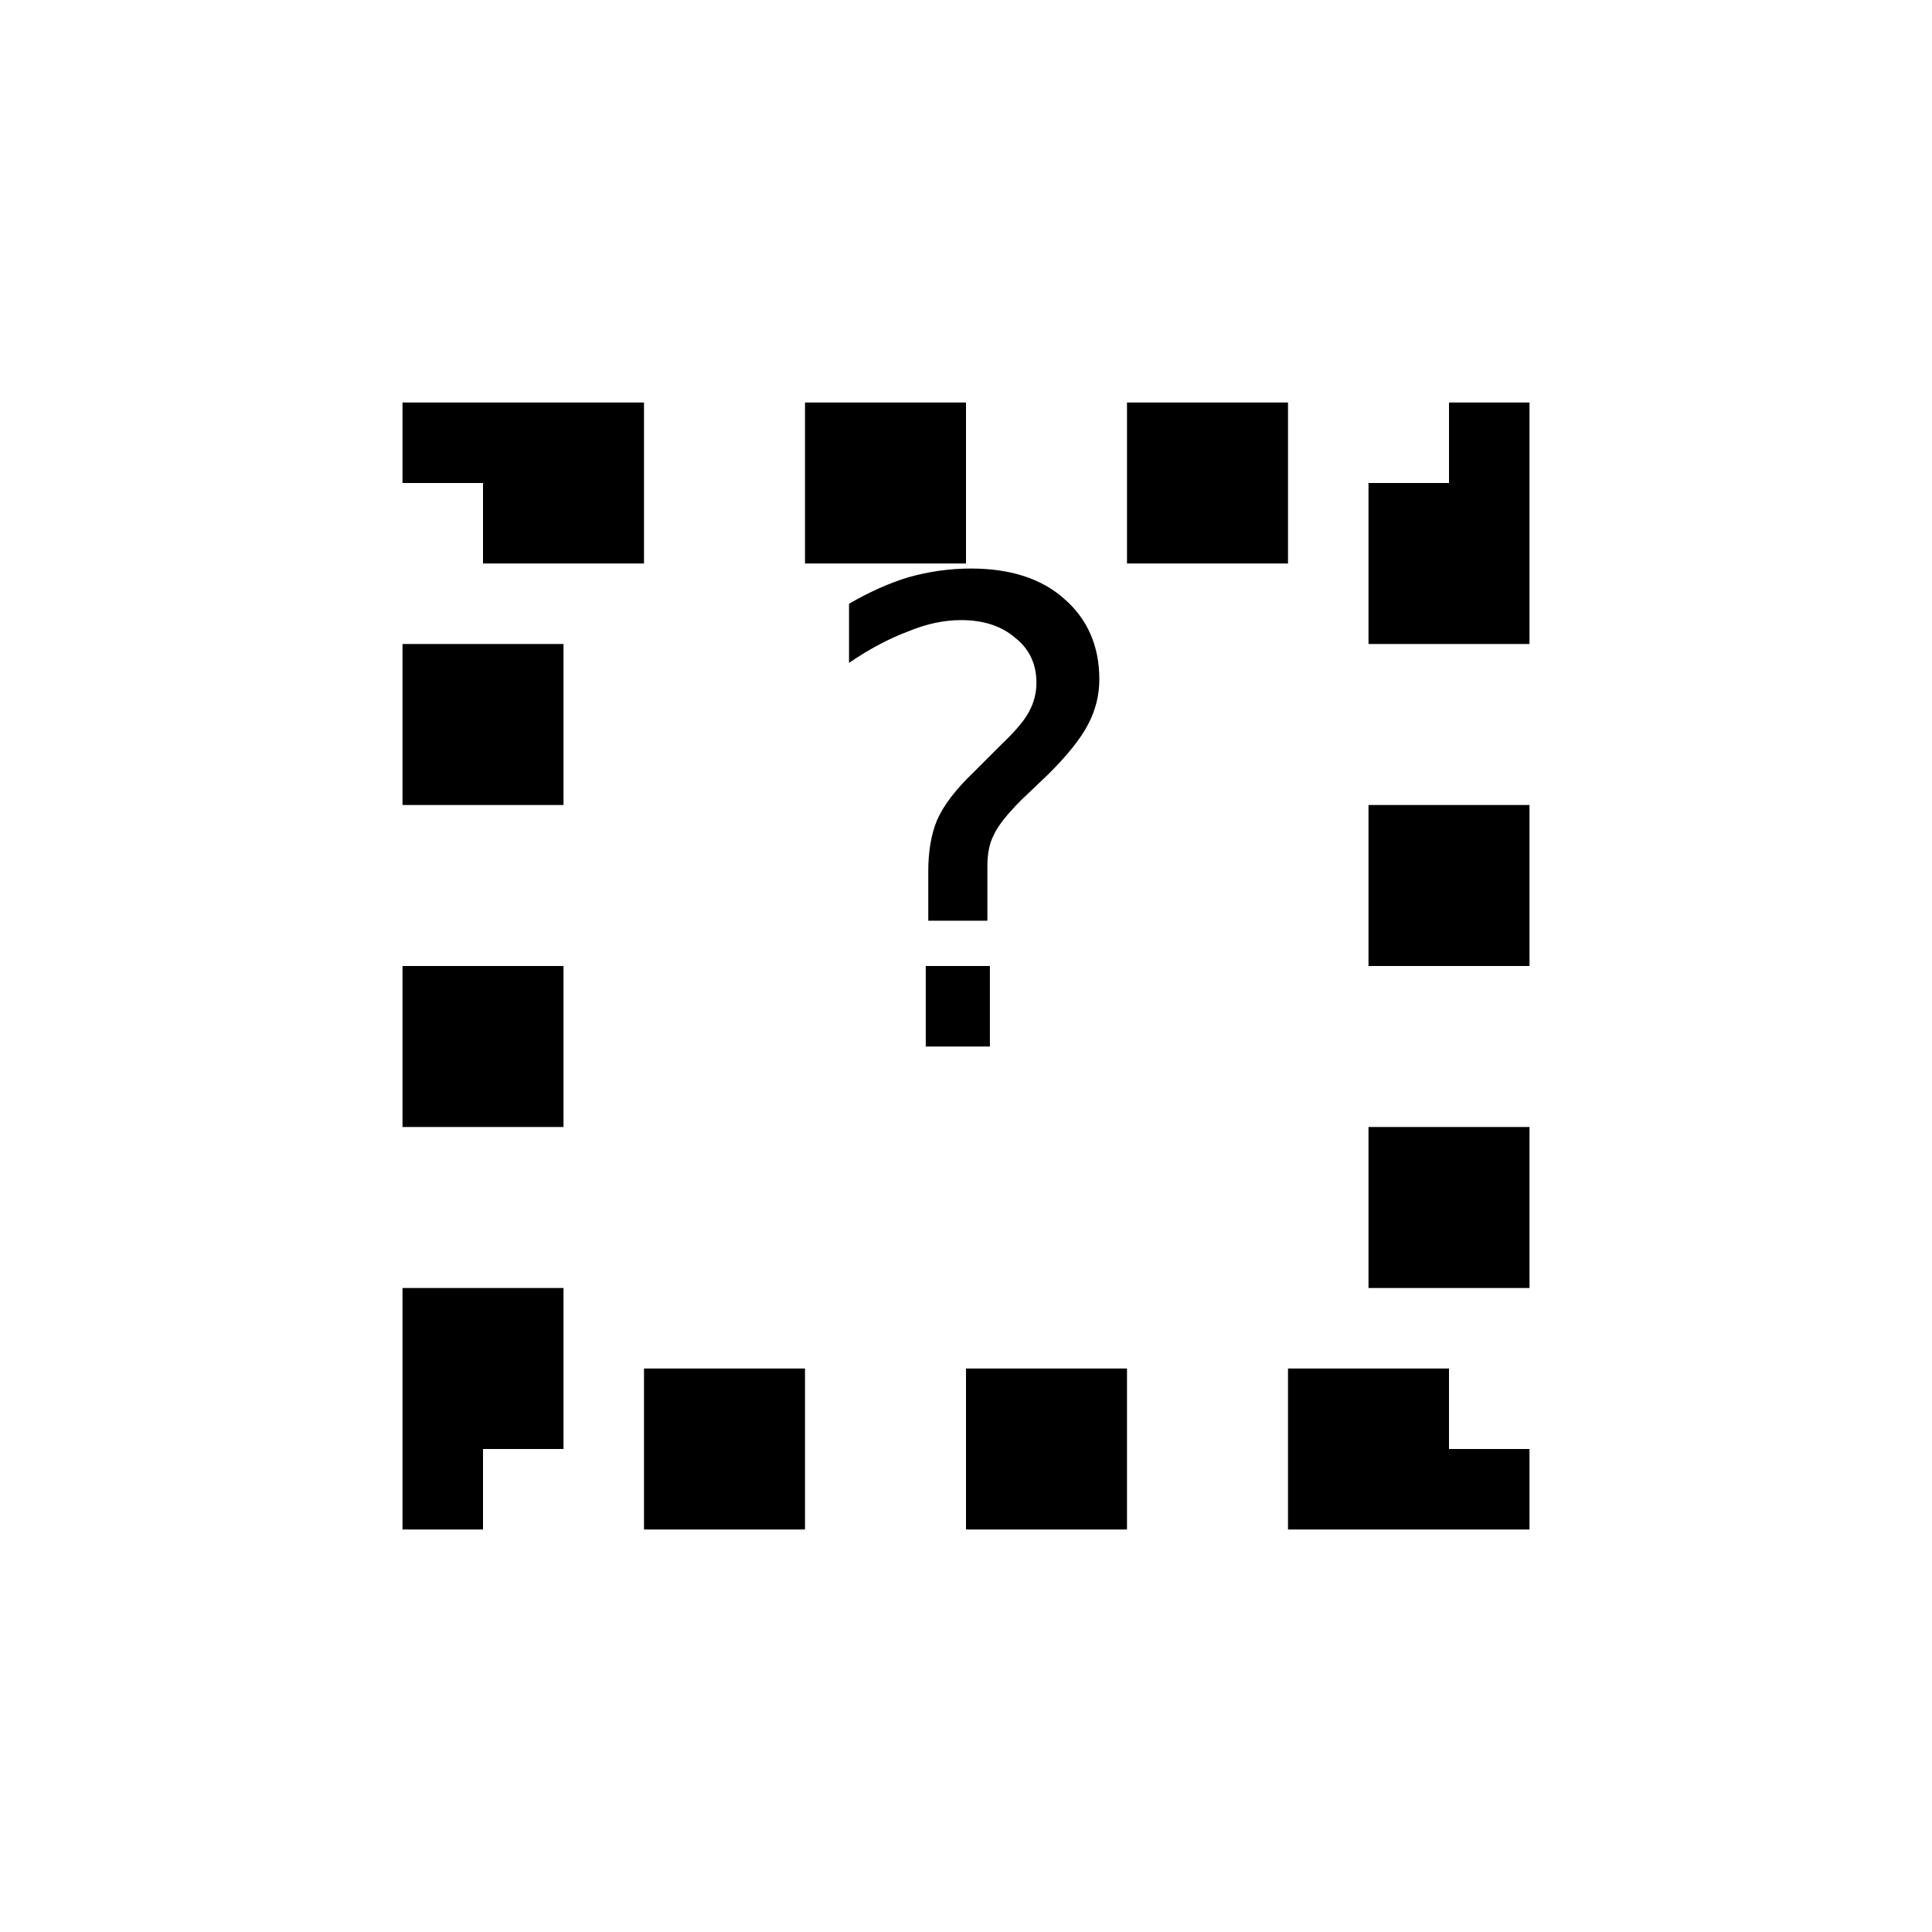
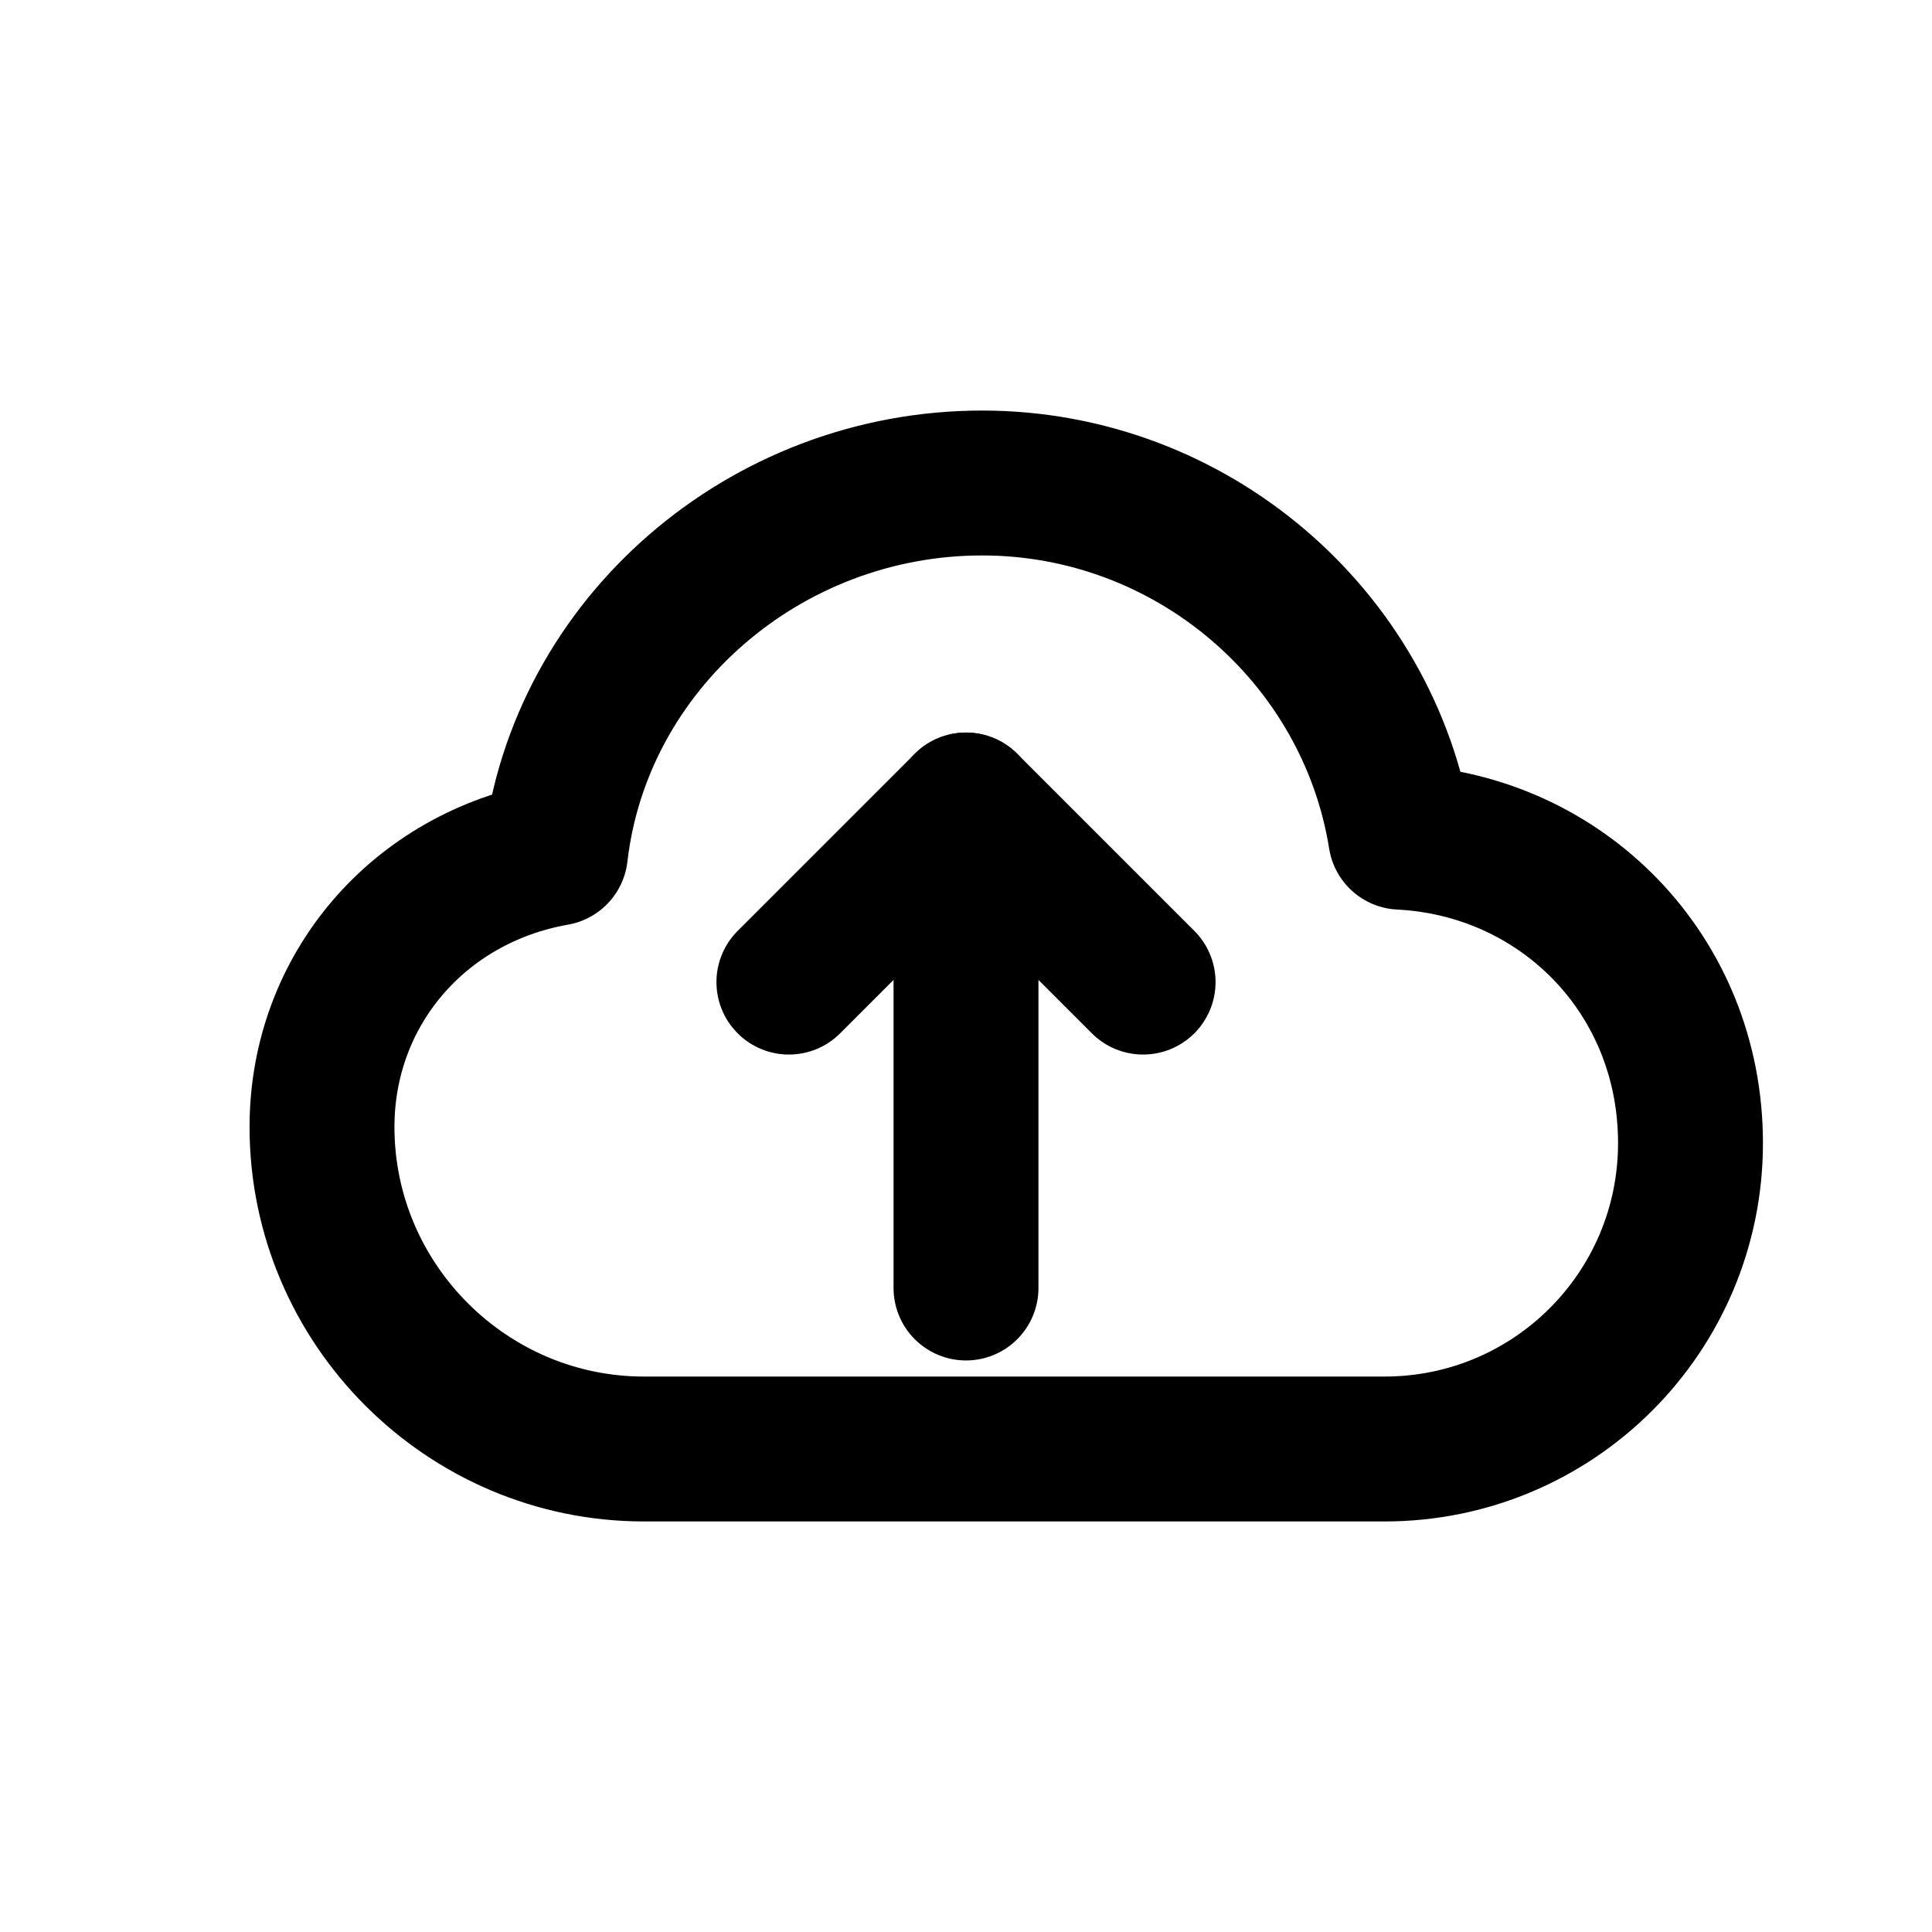
<svg xmlns="http://www.w3.org/2000/svg" width="24" height="24" viewBox="0 0 24 24" fill="none">
-   <rect x="6" y="6" width="12" height="12" stroke="currentColor" stroke-width="2" fill="none" stroke-dasharray="2,2" />
-   <text x="12" y="13" font-family="monospace" font-size="8" fill="currentColor" text-anchor="middle">?</text>
+   <path d="M8 18H17.2C19.3 18 21 16.3 21 14.2C21 12.1 19.4 10.5 17.4 10.4C17 7.9 14.8 6 12.2 6C9.5 6 7.2 8 6.9 10.6C5.2 10.9 4 12.3 4 14C4 16.2 5.8 18 8 18Z" stroke="currentColor" stroke-width="1.8" stroke-linejoin="round" />
+   <path d="M12 16V10" stroke="currentColor" stroke-width="1.8" stroke-linecap="round" />
+   <path d="M9.8 12.2L12 10L14.2 12.2" stroke="currentColor" stroke-width="1.8" stroke-linecap="round" stroke-linejoin="round" />
</svg>
